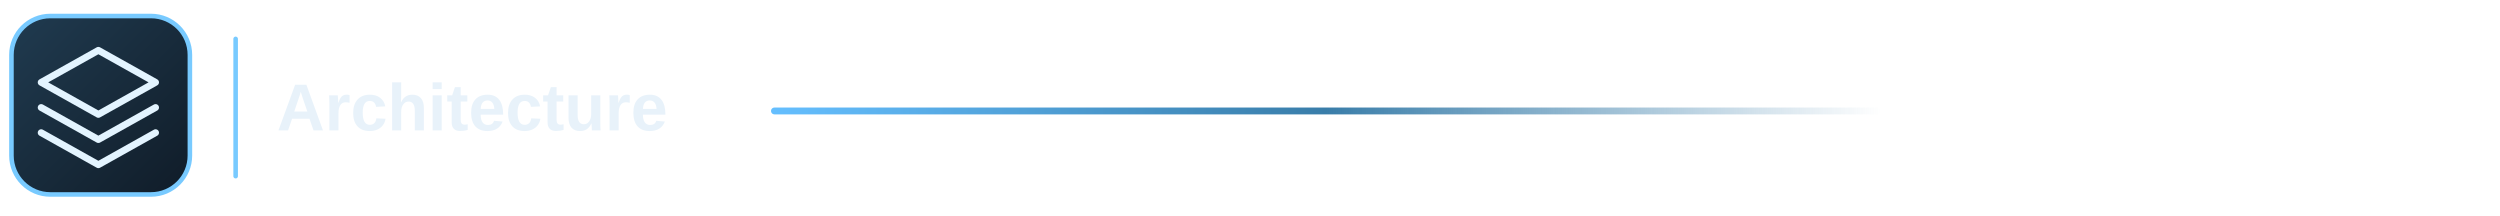
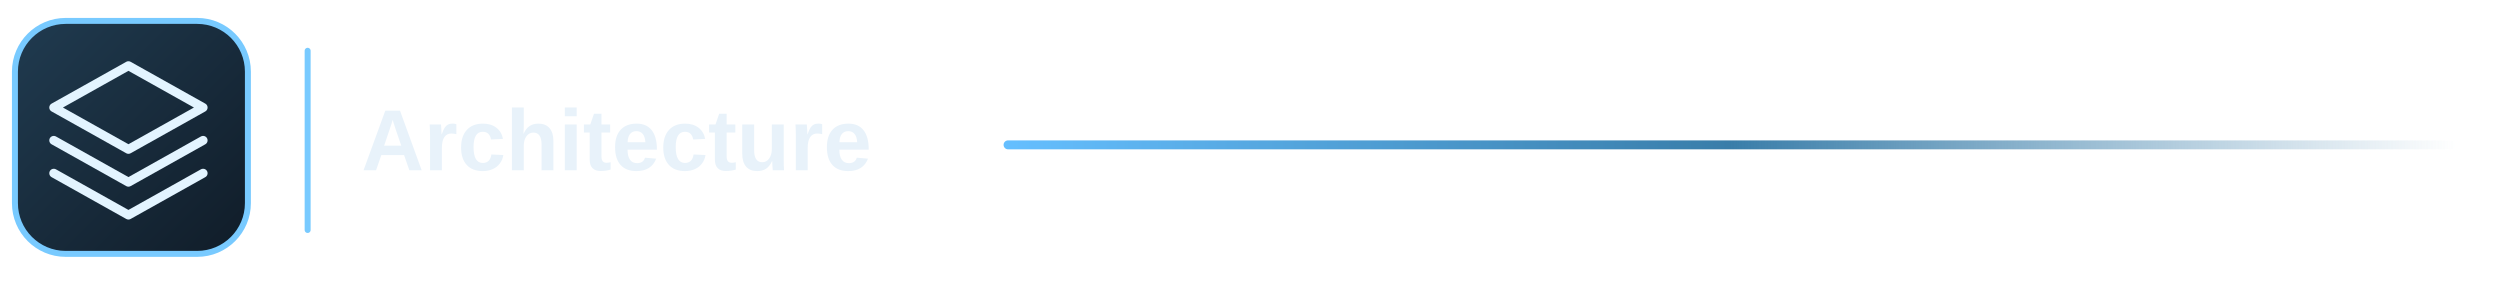
- <svg xmlns="http://www.w3.org/2000/svg" width="837" height="72" viewBox="0 0 837 94" preserveAspectRatio="xMinYMid meet" role="img" aria-label="Architecture">
+ <svg xmlns="http://www.w3.org/2000/svg" width="837" height="94" viewBox="0 0 837 94" role="img" aria-label="Architecture">
  <defs>
    <linearGradient id="icon-bg" x1="0" y1="0" x2="1" y2="1">
      <stop offset="0%" stop-color="#203b50" />
      <stop offset="100%" stop-color="#101c28" />
    </linearGradient>
    <linearGradient id="heading-line" x1="0" y1="0" x2="1" y2="0">
      <stop offset="0%" stop-color="#65bfff" />
      <stop offset="50%" stop-color="#397da9" />
      <stop offset="100%" stop-color="#397da9" stop-opacity="0" />
    </linearGradient>
  </defs>
  <rect x="5" y="7" width="78" height="78" rx="17" fill="url(#icon-bg)" stroke="#78caff" stroke-width="2" />
  <g fill="none" stroke="#e3f4ff" stroke-width="3" stroke-linecap="round" stroke-linejoin="round">
    <path d="M43 22 L68 36 L43 50 L18 36 Z" />
    <path d="M18 47 L43 61 L68 47" />
    <path d="M18 58 L43 72 L68 58" />
  </g>
  <path d="M103 17 V77" stroke="#78caff" stroke-width="2" stroke-linecap="round" />
  <text x="121" y="57" fill="#e8f2fa" font-family="Arial, Helvetica, sans-serif" font-size="29.0" font-weight="700">Architecture</text>
-   <rect x="337" y="47" width="485" height="3" rx="1.5" fill="url(#heading-line)" />
+   <rect x="336" y="47" width="486" height="3" rx="1.5" fill="url(#heading-line)" />
</svg>
